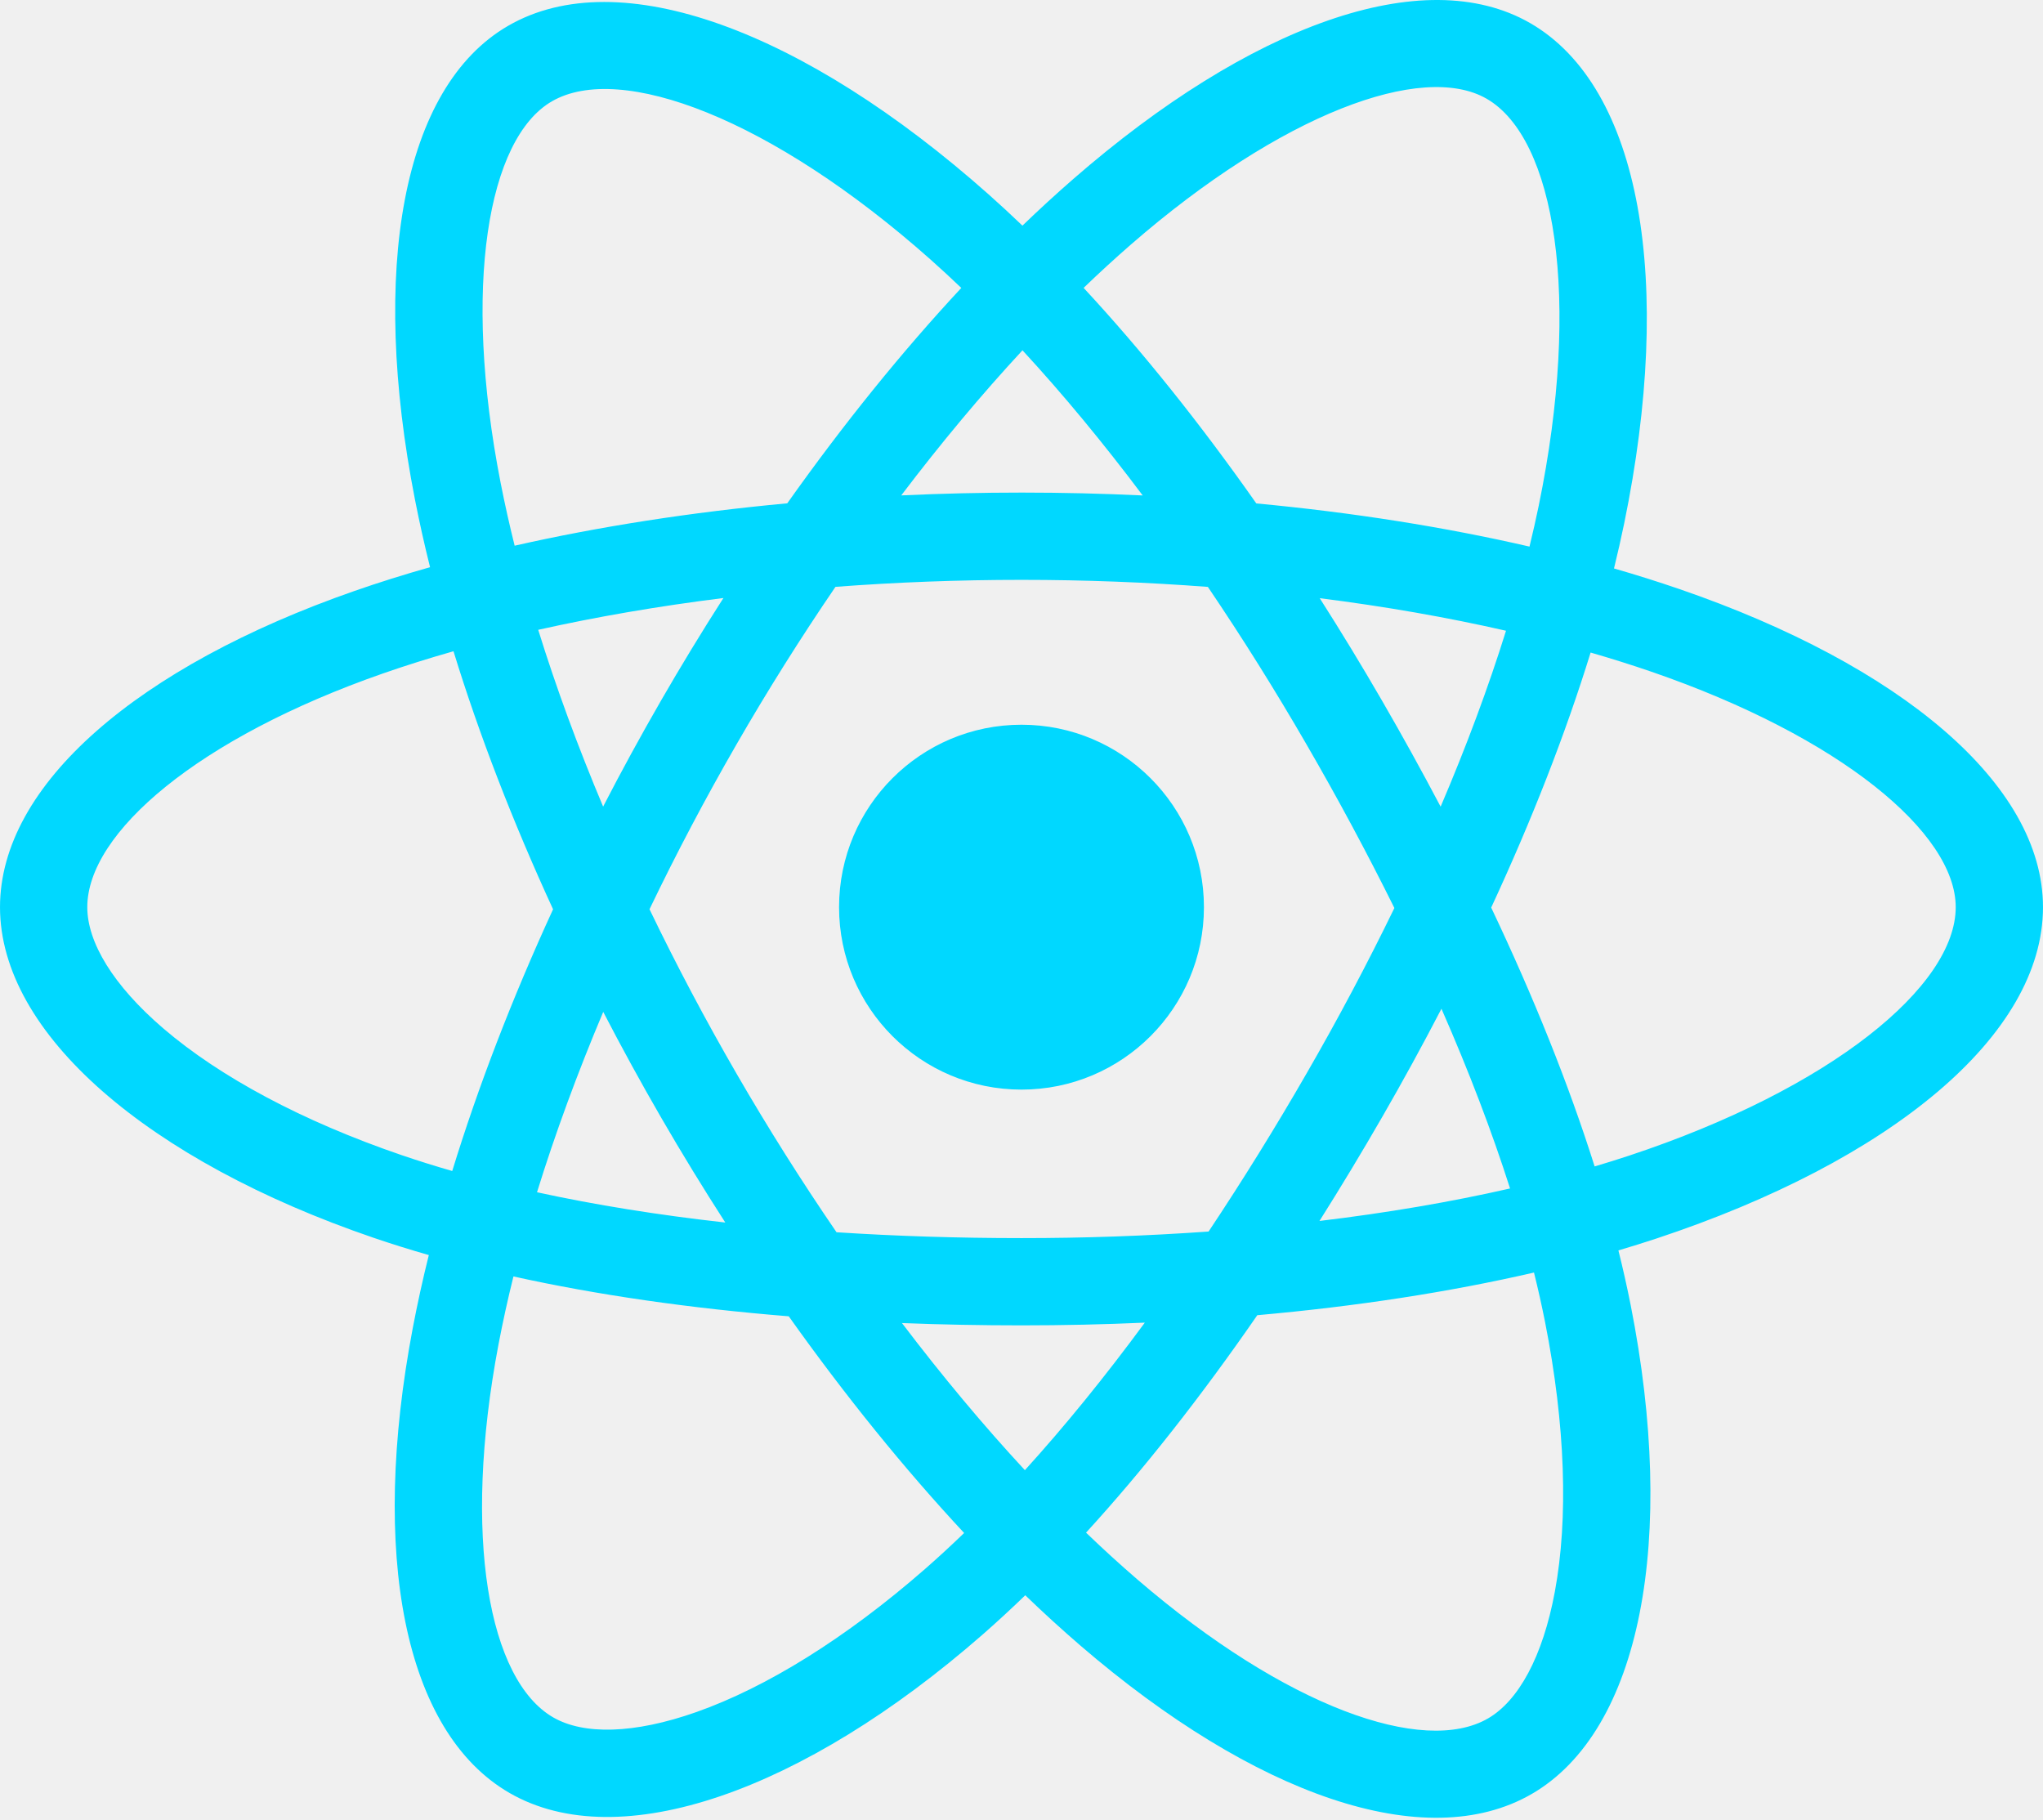
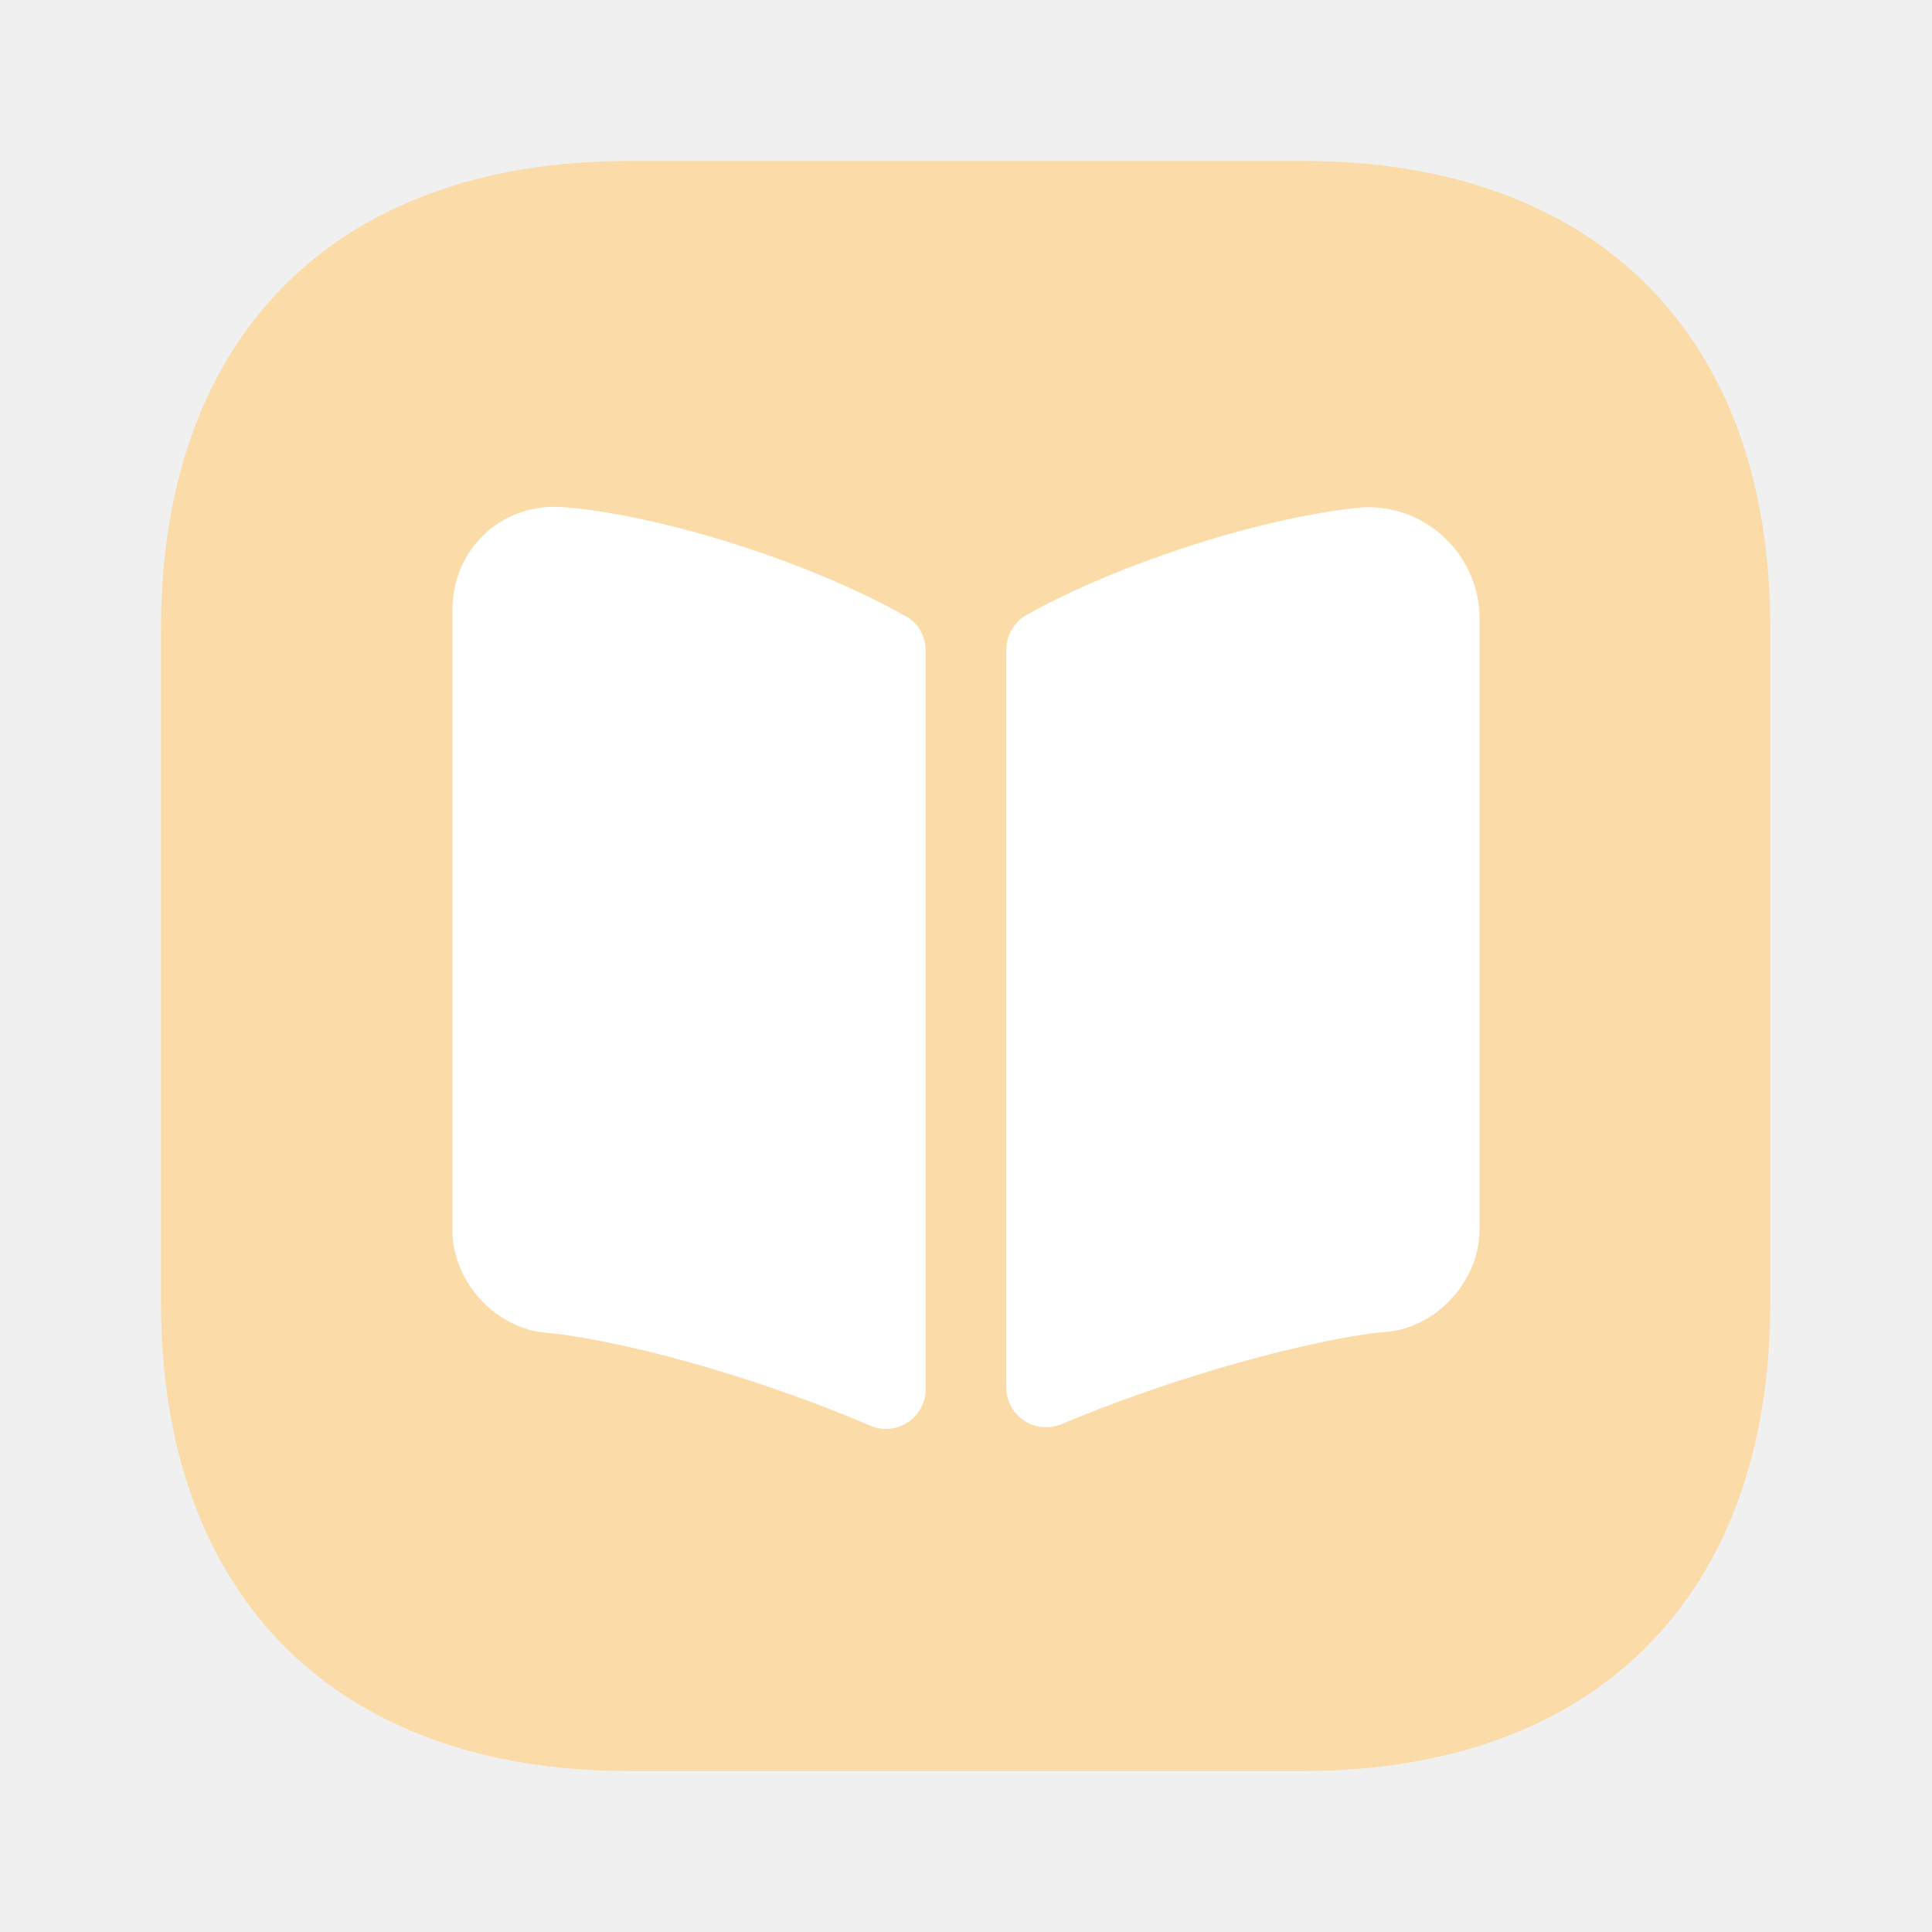
- <svg xmlns="http://www.w3.org/2000/svg" aria-hidden="true" role="img" class="iconify iconify--logos" width="35.93" height="32" preserveAspectRatio="xMidYMid meet" viewBox="0 0 256 228">
-   <path fill="#00D8FF" d="M210.483 73.824a171.49 171.49 0 0 0-8.24-2.597c.465-1.9.893-3.777 1.273-5.621c6.238-30.281 2.16-54.676-11.769-62.708c-13.355-7.7-35.196.329-57.254 19.526a171.23 171.23 0 0 0-6.375 5.848a155.866 155.866 0 0 0-4.241-3.917C100.759 3.829 77.587-4.822 63.673 3.233C50.33 10.957 46.379 33.89 51.995 62.588a170.974 170.974 0 0 0 1.892 8.48c-3.28.932-6.445 1.924-9.474 2.98C17.309 83.498 0 98.307 0 113.668c0 15.865 18.582 31.778 46.812 41.427a145.52 145.52 0 0 0 6.921 2.165a167.467 167.467 0 0 0-2.01 9.138c-5.354 28.2-1.173 50.591 12.134 58.266c13.744 7.926 36.812-.22 59.273-19.855a145.567 145.567 0 0 0 5.342-4.923a168.064 168.064 0 0 0 6.92 6.314c21.758 18.722 43.246 26.282 56.54 18.586c13.731-7.949 18.194-32.003 12.4-61.268a145.016 145.016 0 0 0-1.535-6.842c1.62-.48 3.21-.974 4.76-1.488c29.348-9.723 48.443-25.443 48.443-41.52c0-15.417-17.868-30.326-45.517-39.844Zm-6.365 70.984c-1.4.463-2.836.91-4.3 1.345c-3.24-10.257-7.612-21.163-12.963-32.432c5.106-11 9.31-21.767 12.459-31.957c2.619.758 5.16 1.557 7.61 2.4c23.69 8.156 38.14 20.213 38.14 29.504c0 9.896-15.606 22.743-40.946 31.14Zm-10.514 20.834c2.562 12.94 2.927 24.64 1.23 33.787c-1.524 8.219-4.59 13.698-8.382 15.893c-8.067 4.67-25.32-1.4-43.927-17.412a156.726 156.726 0 0 1-6.437-5.87c7.214-7.889 14.423-17.06 21.459-27.246c12.376-1.098 24.068-2.894 34.671-5.345a134.17 134.17 0 0 1 1.386 6.193ZM87.276 214.515c-7.882 2.783-14.16 2.863-17.955.675c-8.075-4.657-11.432-22.636-6.853-46.752a156.923 156.923 0 0 1 1.869-8.499c10.486 2.32 22.093 3.988 34.498 4.994c7.084 9.967 14.501 19.128 21.976 27.15a134.668 134.668 0 0 1-4.877 4.492c-9.933 8.682-19.886 14.842-28.658 17.94ZM50.35 144.747c-12.483-4.267-22.792-9.812-29.858-15.863c-6.35-5.437-9.555-10.836-9.555-15.216c0-9.322 13.897-21.212 37.076-29.293c2.813-.98 5.757-1.905 8.812-2.773c3.204 10.42 7.406 21.315 12.477 32.332c-5.137 11.18-9.399 22.249-12.634 32.792a134.718 134.718 0 0 1-6.318-1.979Zm12.378-84.26c-4.811-24.587-1.616-43.134 6.425-47.789c8.564-4.958 27.502 2.111 47.463 19.835a144.318 144.318 0 0 1 3.841 3.545c-7.438 7.987-14.787 17.08-21.808 26.988c-12.04 1.116-23.565 2.908-34.161 5.309a160.342 160.342 0 0 1-1.76-7.887Zm110.427 27.268a347.8 347.8 0 0 0-7.785-12.803c8.168 1.033 15.994 2.404 23.343 4.08c-2.206 7.072-4.956 14.465-8.193 22.045a381.151 381.151 0 0 0-7.365-13.322Zm-45.032-43.861c5.044 5.465 10.096 11.566 15.065 18.186a322.04 322.04 0 0 0-30.257-.006c4.974-6.559 10.069-12.652 15.192-18.18ZM82.802 87.83a323.167 323.167 0 0 0-7.227 13.238c-3.184-7.553-5.909-14.98-8.134-22.152c7.304-1.634 15.093-2.97 23.209-3.984a321.524 321.524 0 0 0-7.848 12.897Zm8.081 65.352c-8.385-.936-16.291-2.203-23.593-3.793c2.26-7.3 5.045-14.885 8.298-22.6a321.187 321.187 0 0 0 7.257 13.246c2.594 4.48 5.28 8.868 8.038 13.147Zm37.542 31.03c-5.184-5.592-10.354-11.779-15.403-18.433c4.902.192 9.899.29 14.978.29c5.218 0 10.376-.117 15.453-.343c-4.985 6.774-10.018 12.97-15.028 18.486Zm52.198-57.817c3.422 7.8 6.306 15.345 8.596 22.52c-7.422 1.694-15.436 3.058-23.88 4.071a382.417 382.417 0 0 0 7.859-13.026a347.403 347.403 0 0 0 7.425-13.565Zm-16.898 8.101a358.557 358.557 0 0 1-12.281 19.815a329.4 329.4 0 0 1-23.444.823c-7.967 0-15.716-.248-23.178-.732a310.202 310.202 0 0 1-12.513-19.846h.001a307.41 307.41 0 0 1-10.923-20.627a310.278 310.278 0 0 1 10.89-20.637l-.001.001a307.318 307.318 0 0 1 12.413-19.761c7.613-.576 15.42-.876 23.31-.876H128c7.926 0 15.743.303 23.354.883a329.357 329.357 0 0 1 12.335 19.695a358.489 358.489 0 0 1 11.036 20.54a329.472 329.472 0 0 1-11 20.722Zm22.56-122.124c8.572 4.944 11.906 24.881 6.52 51.026c-.344 1.668-.73 3.367-1.15 5.09c-10.622-2.452-22.155-4.275-34.23-5.408c-7.034-10.017-14.323-19.124-21.64-27.008a160.789 160.789 0 0 1 5.888-5.4c18.9-16.447 36.564-22.941 44.612-18.3ZM128 90.808c12.625 0 22.86 10.235 22.86 22.86s-10.235 22.86-22.86 22.86s-22.86-10.235-22.86-22.86s10.235-22.86 22.86-22.86Z" />
+ <svg xmlns="http://www.w3.org/2000/svg" width="800px" height="800px" viewBox="0 0 24 24" fill="none">
+   <path d="M16.19 2H7.81C4.17 2 2 4.17 2 7.81V16.18C2 19.83 4.17 22 7.81 22H16.18C19.82 22 21.99 19.83 21.99 16.19V7.81C22 4.17 19.83 2 16.19 2Z" fill="#fbdba7" />
+   <path d="M11.5 17.25C11.5 17.61 11.14 17.85 10.81 17.71C9.6 17.19 8.02 16.71 6.92 16.57L6.73 16.55C6.12 16.47 5.62 15.9 5.62 15.28V7.58C5.62 6.81 6.24 6.24 7 6.3C8.25 6.4 10.1 7 11.26 7.66C11.42 7.75 11.5 7.92 11.5 8.09V17.25Z" fill="white" />
+   <path d="M18.38 15.27C18.38 15.89 17.88 16.46 17.27 16.54L17.06 16.56C15.97 16.71 14.4 17.18 13.19 17.69C12.86 17.83 12.5 17.59 12.5 17.23V8.08C12.5 7.9 12.59 7.73 12.75 7.64C13.91 6.99 15.72 6.41 16.95 6.3H16.99C17.76 6.3 18.38 6.92 18.38 7.69V15.27Z" fill="white" />
</svg>
